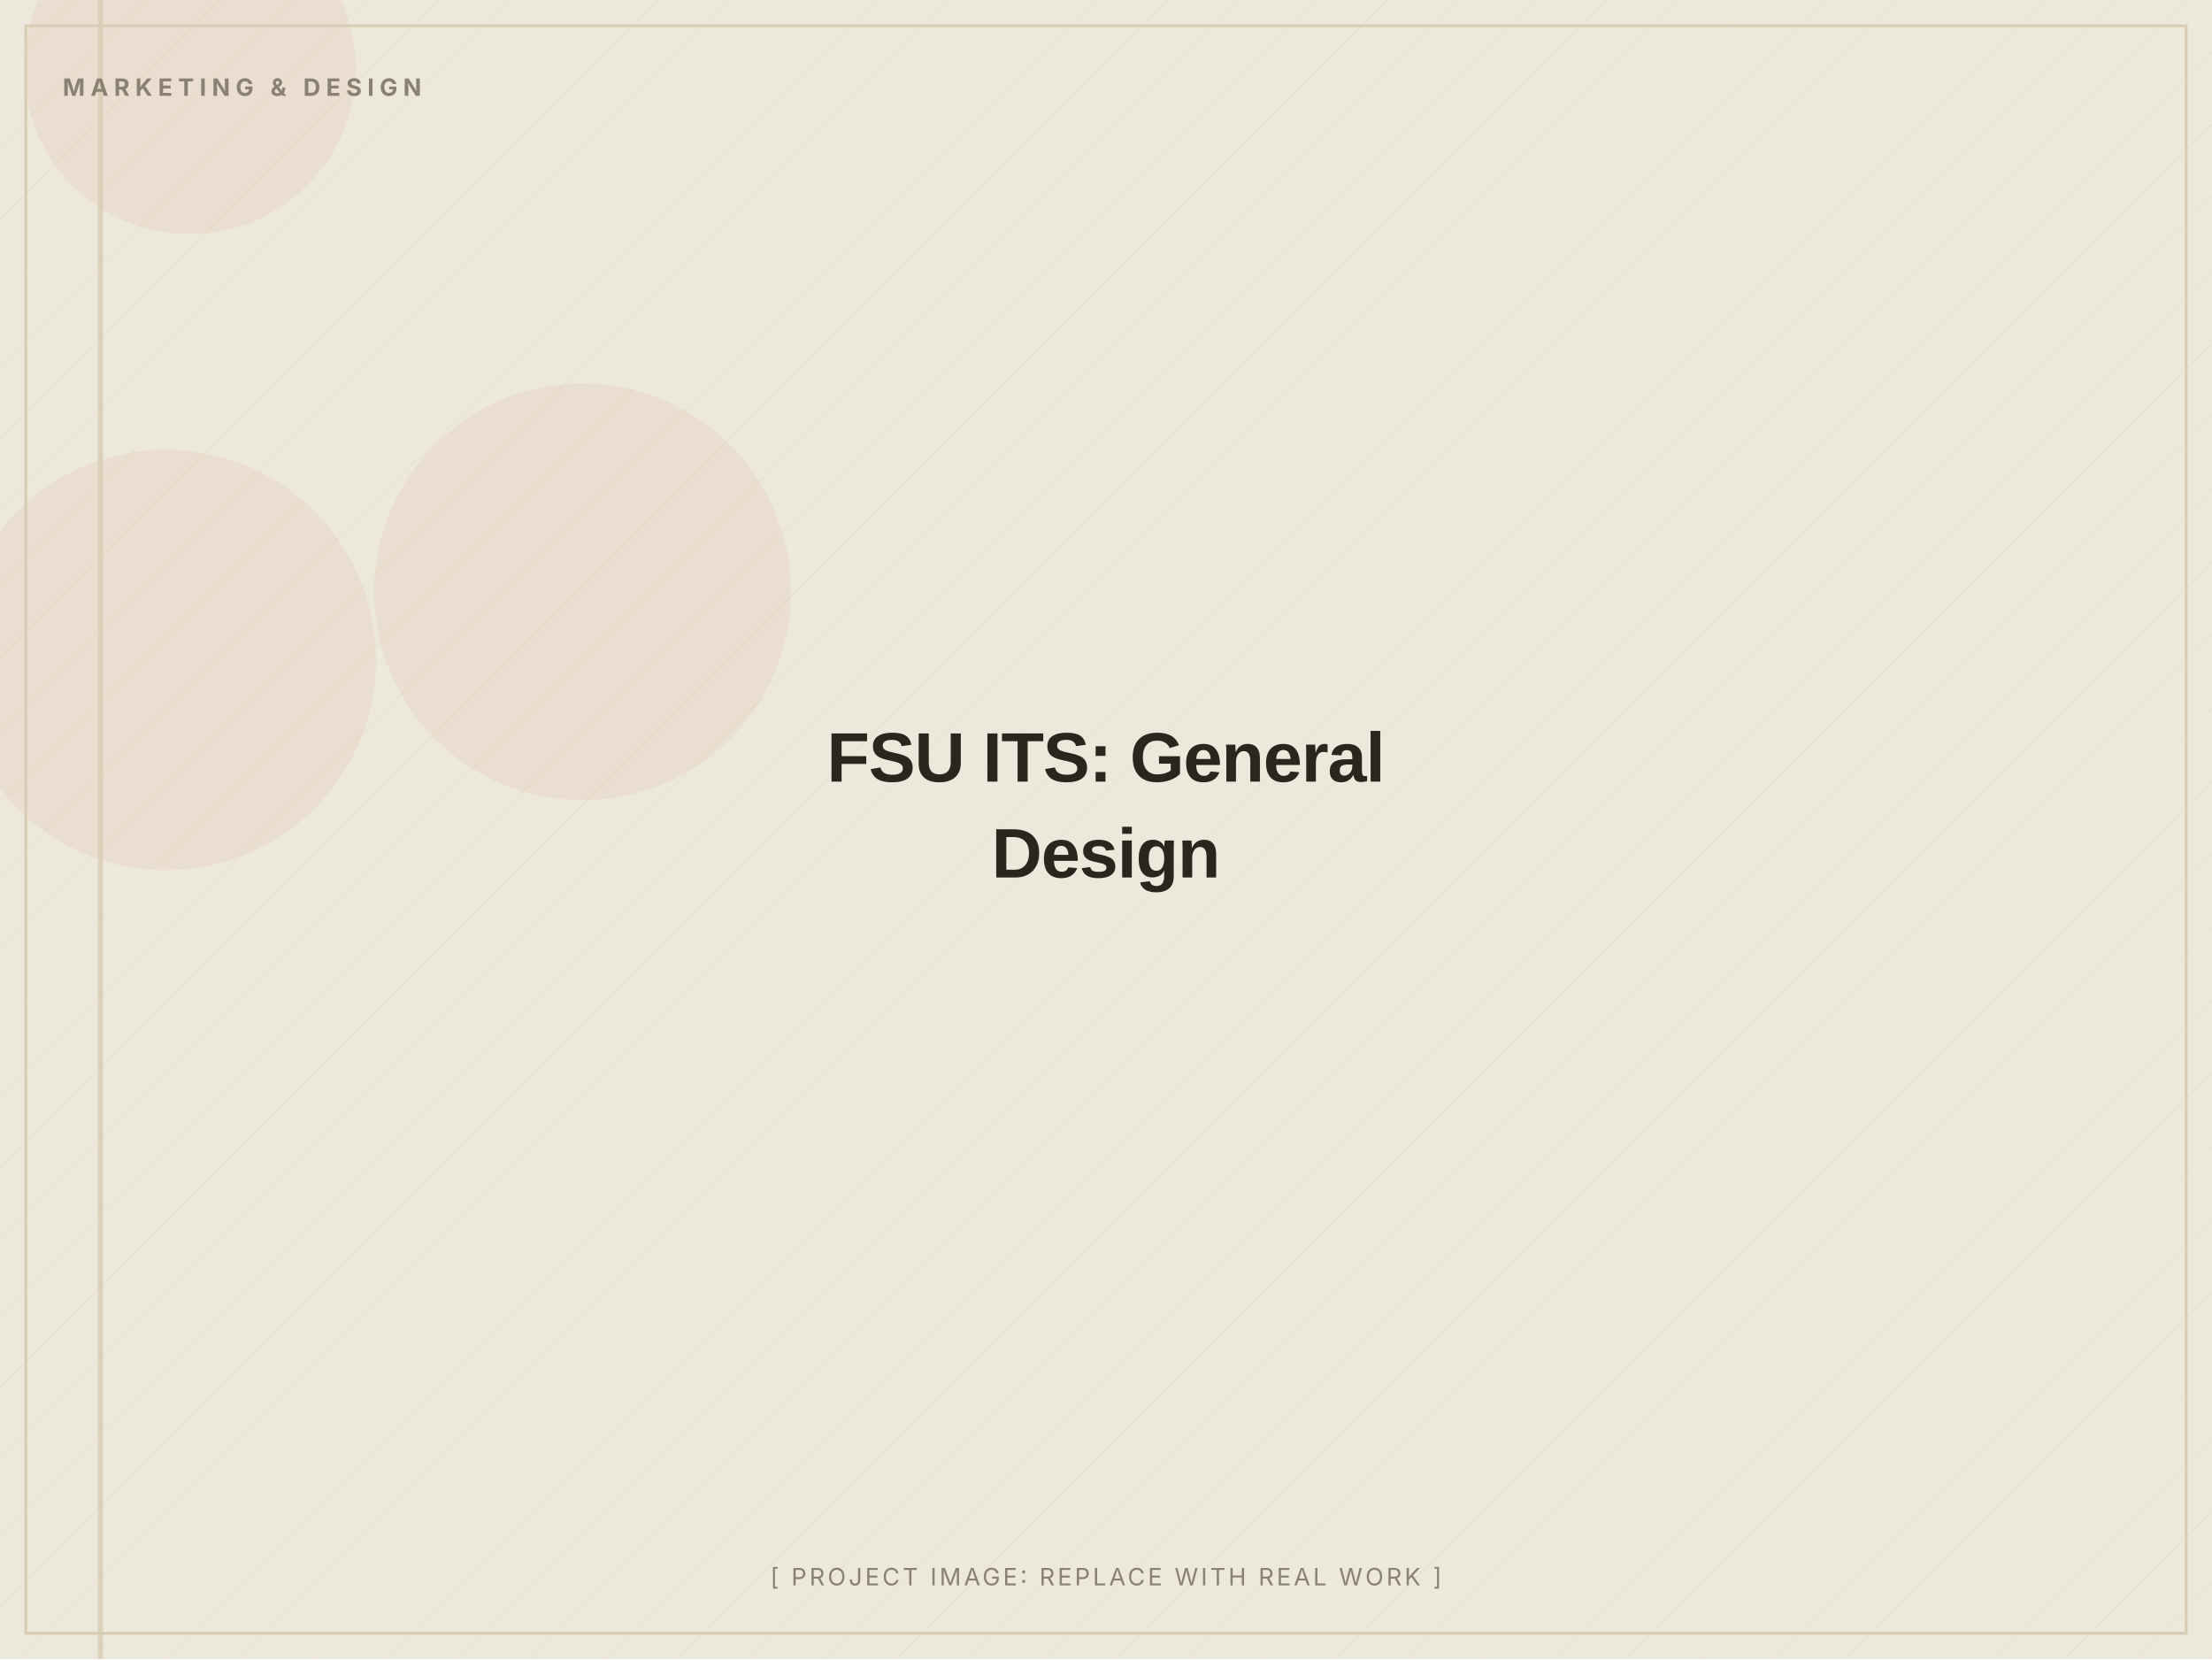
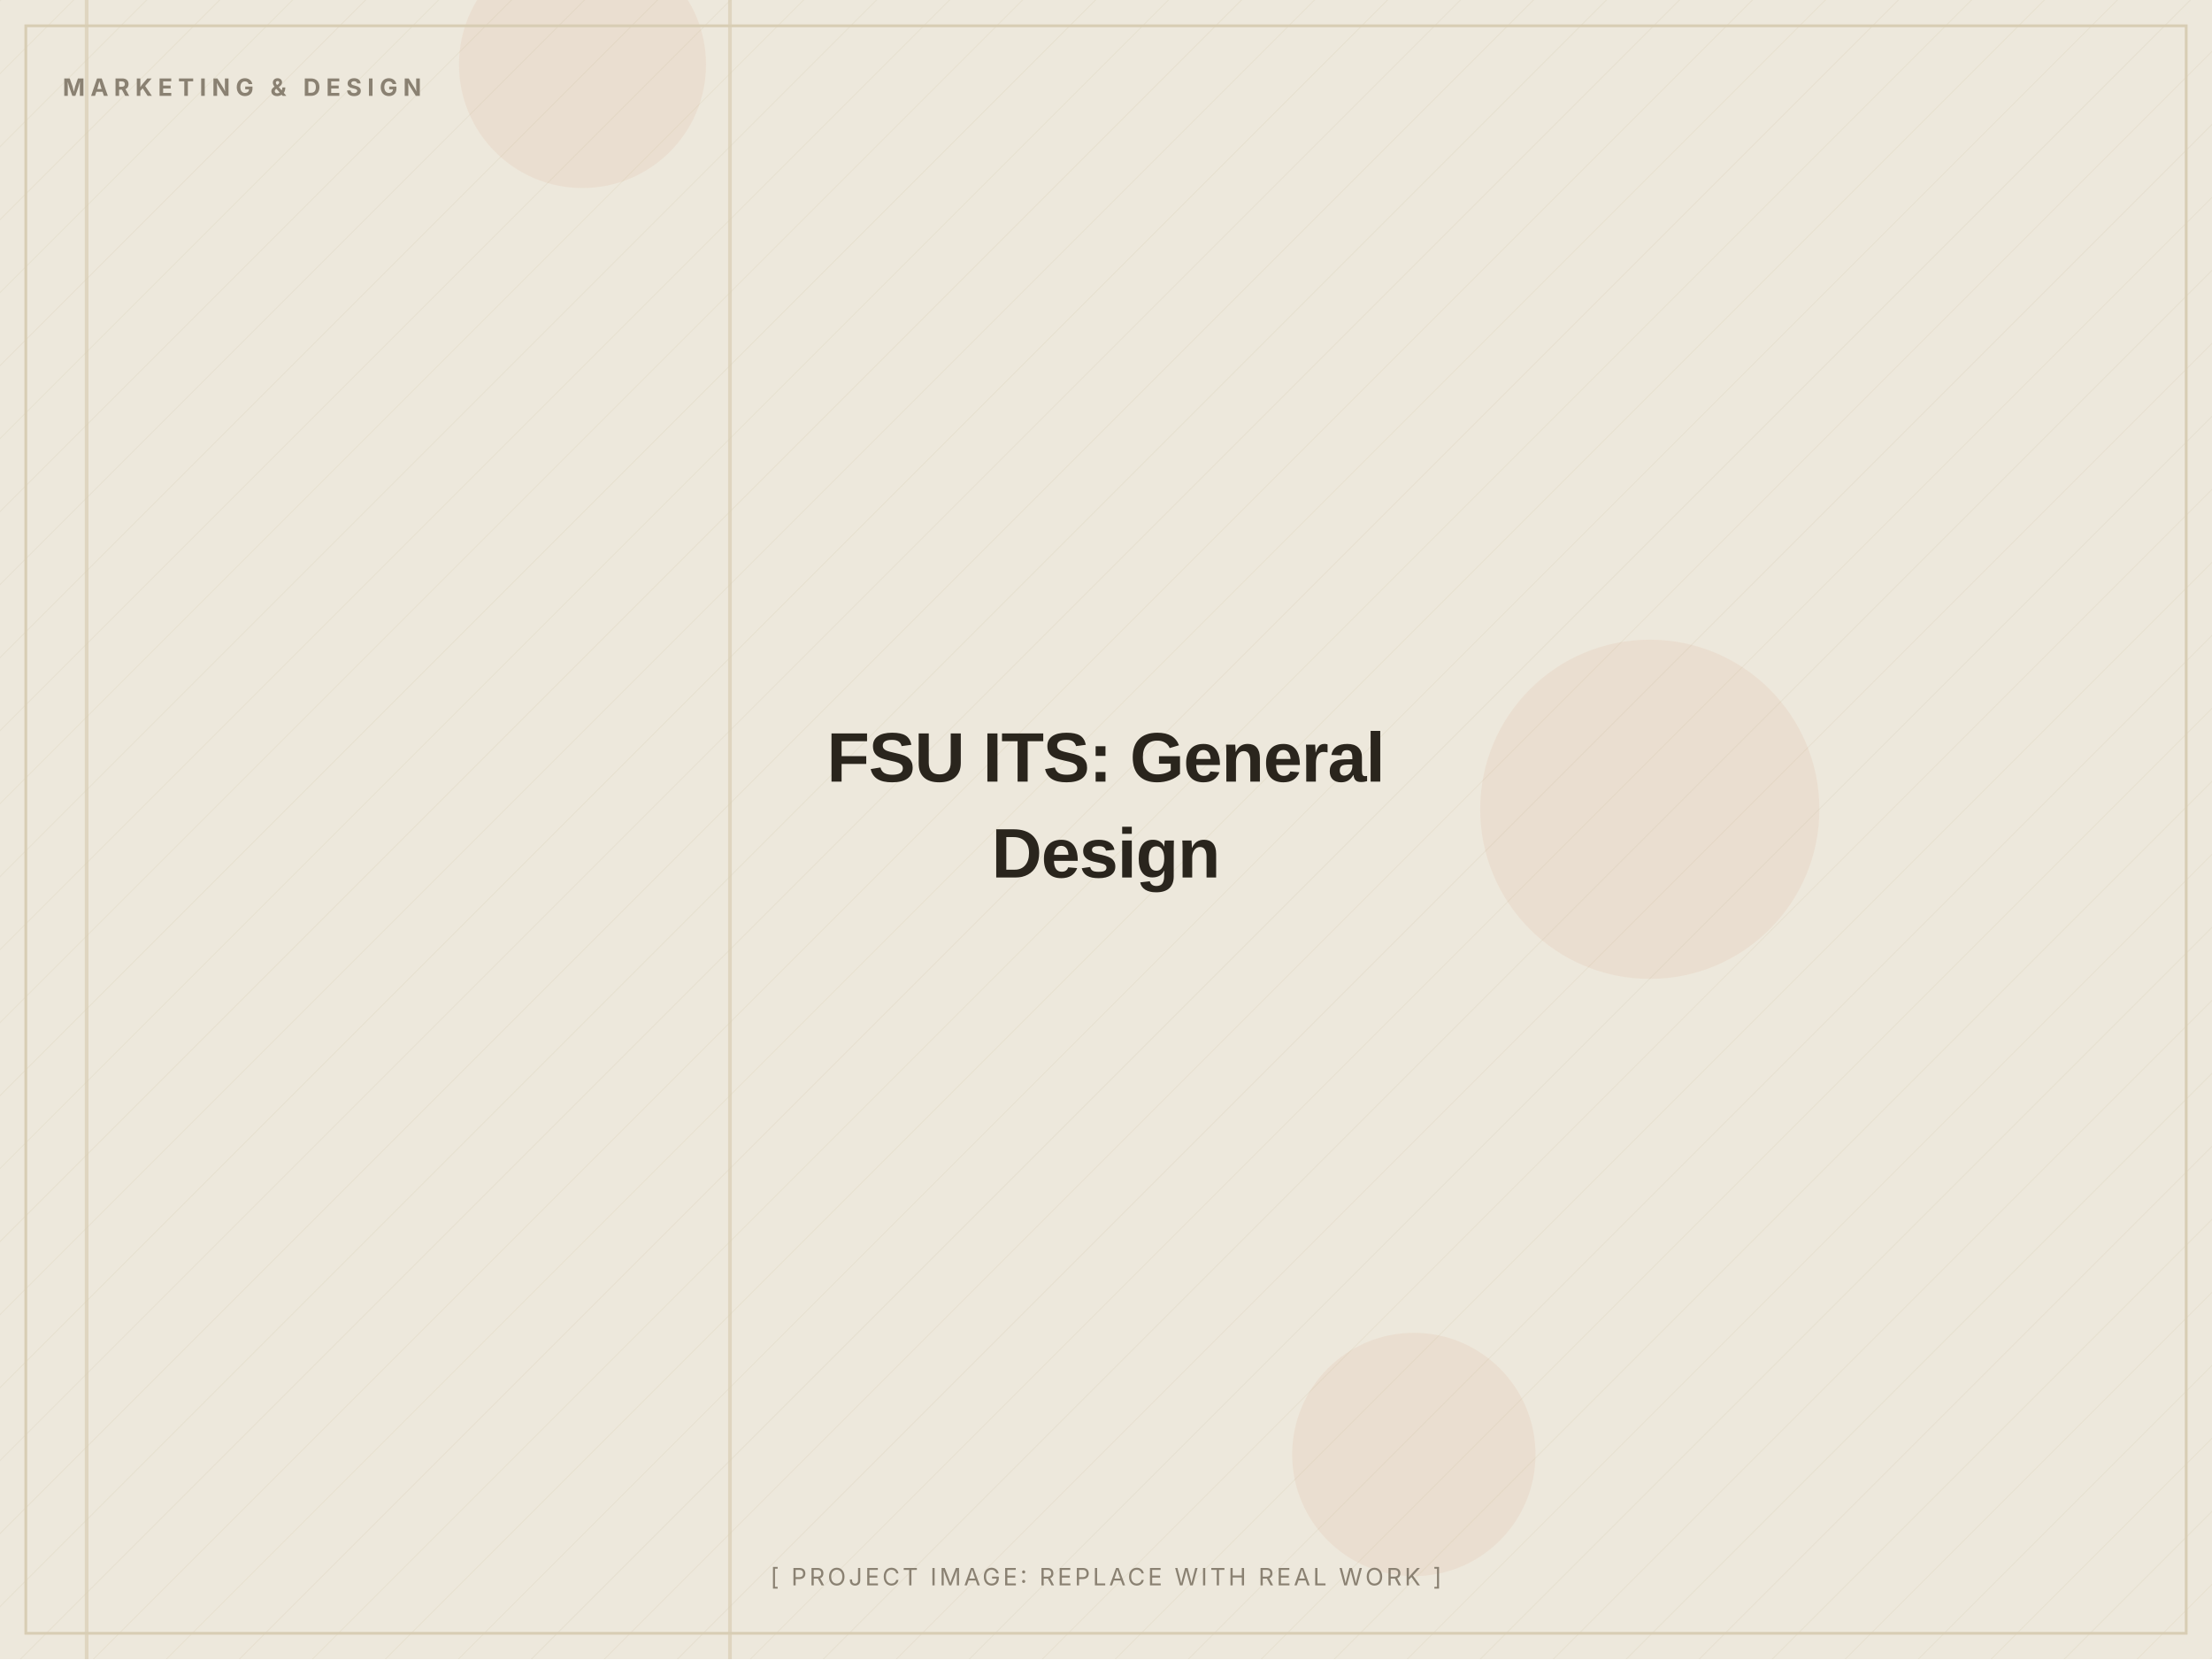
<svg xmlns="http://www.w3.org/2000/svg" width="1200" height="900" viewBox="0 0 1200 900" role="img" aria-label="FSU ITS: General Design (placeholder image)">
  <defs>
    <pattern id="d" width="28" height="28" patternUnits="userSpaceOnUse" patternTransform="rotate(45)">
      <line x1="0" y1="0" x2="0" y2="28" stroke="#D8CDB4" stroke-width="1" opacity="0.5" />
    </pattern>
  </defs>
  <rect width="1200" height="900" fill="#EDE8DC" />
  <rect width="1200" height="900" fill="url(#d)" opacity="0.55" />
-   <circle cx="316" cy="321" r="113" fill="#C2410C" opacity="0.06" />
-   <circle cx="90" cy="358" r="114" fill="#C2410C" opacity="0.06" />
-   <circle cx="103" cy="37" r="90" fill="#C2410C" opacity="0.06" />
-   <rect x="53" y="0" width="2" height="900" fill="#D8CDB4" opacity="0.7" />
-   <rect x="54" y="0" width="2" height="900" fill="#D8CDB4" opacity="0.7" />
+   <circle cx="767" cy="789" r="66" fill="#C2410C" opacity="0.06" />
+   <circle cx="895" cy="439" r="92" fill="#C2410C" opacity="0.06" />
+   <circle cx="316" cy="35" r="67" fill="#C2410C" opacity="0.06" />
+   <rect x="46" y="0" width="2" height="900" fill="#D8CDB4" opacity="0.7" />
+   <rect x="395" y="0" width="2" height="900" fill="#D8CDB4" opacity="0.7" />
  <rect x="14" y="14" width="1172" height="872" fill="none" stroke="#D8CDB4" stroke-width="1.5" />
  <text x="34" y="52" font-family="Inter, Arial, sans-serif" font-weight="700" font-size="13" letter-spacing="3" fill="#8A8172">MARKETING &amp; DESIGN</text>
  <text x="600.0" y="424.0" text-anchor="middle" font-family="Archivo, Arial, sans-serif" font-weight="800" font-size="38" letter-spacing="-0.5" fill="#2A251D">FSU ITS: General</text>
  <text x="600.0" y="476.0" text-anchor="middle" font-family="Archivo, Arial, sans-serif" font-weight="800" font-size="38" letter-spacing="-0.5" fill="#2A251D">Design</text>
  <text x="600.0" y="860" text-anchor="middle" font-family="Inter, Arial, sans-serif" font-size="13" letter-spacing="1.5" fill="#8A8172">[ PROJECT IMAGE: REPLACE WITH REAL WORK ]</text>
</svg>
